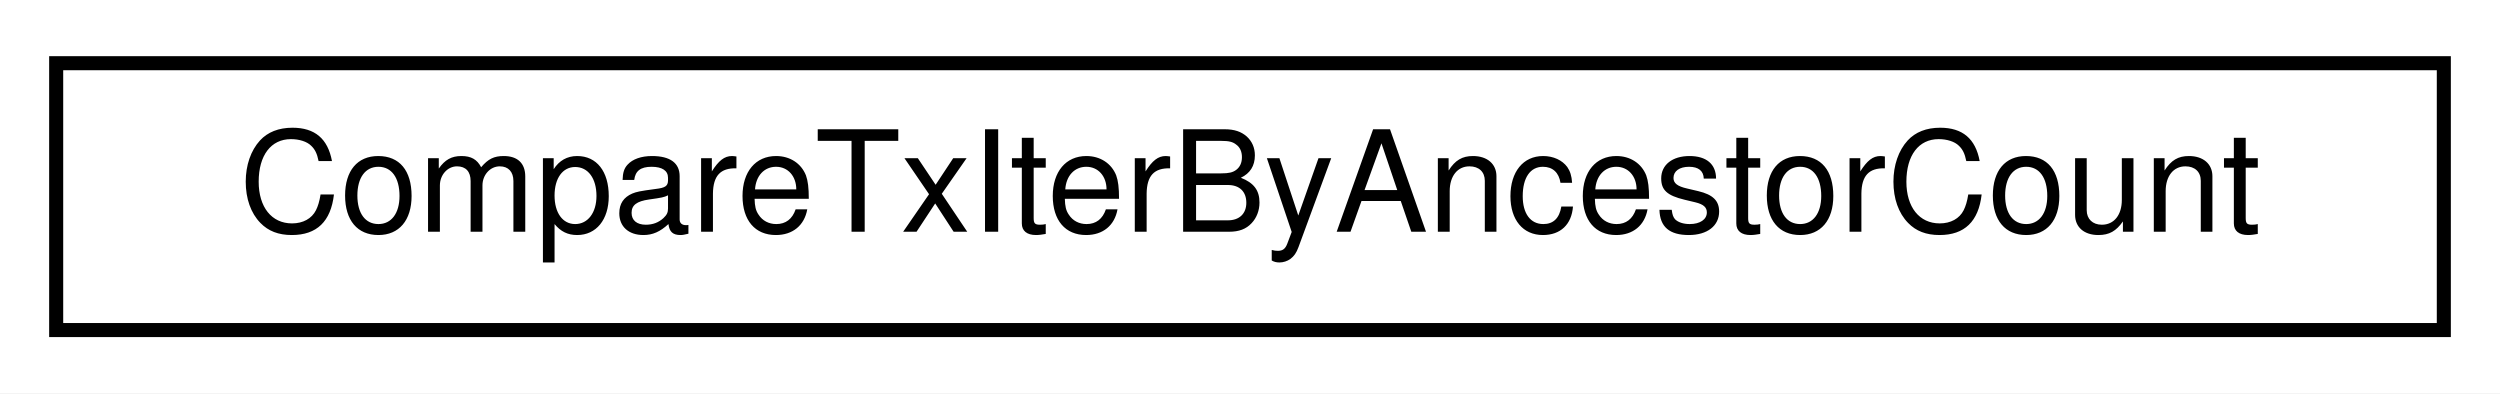
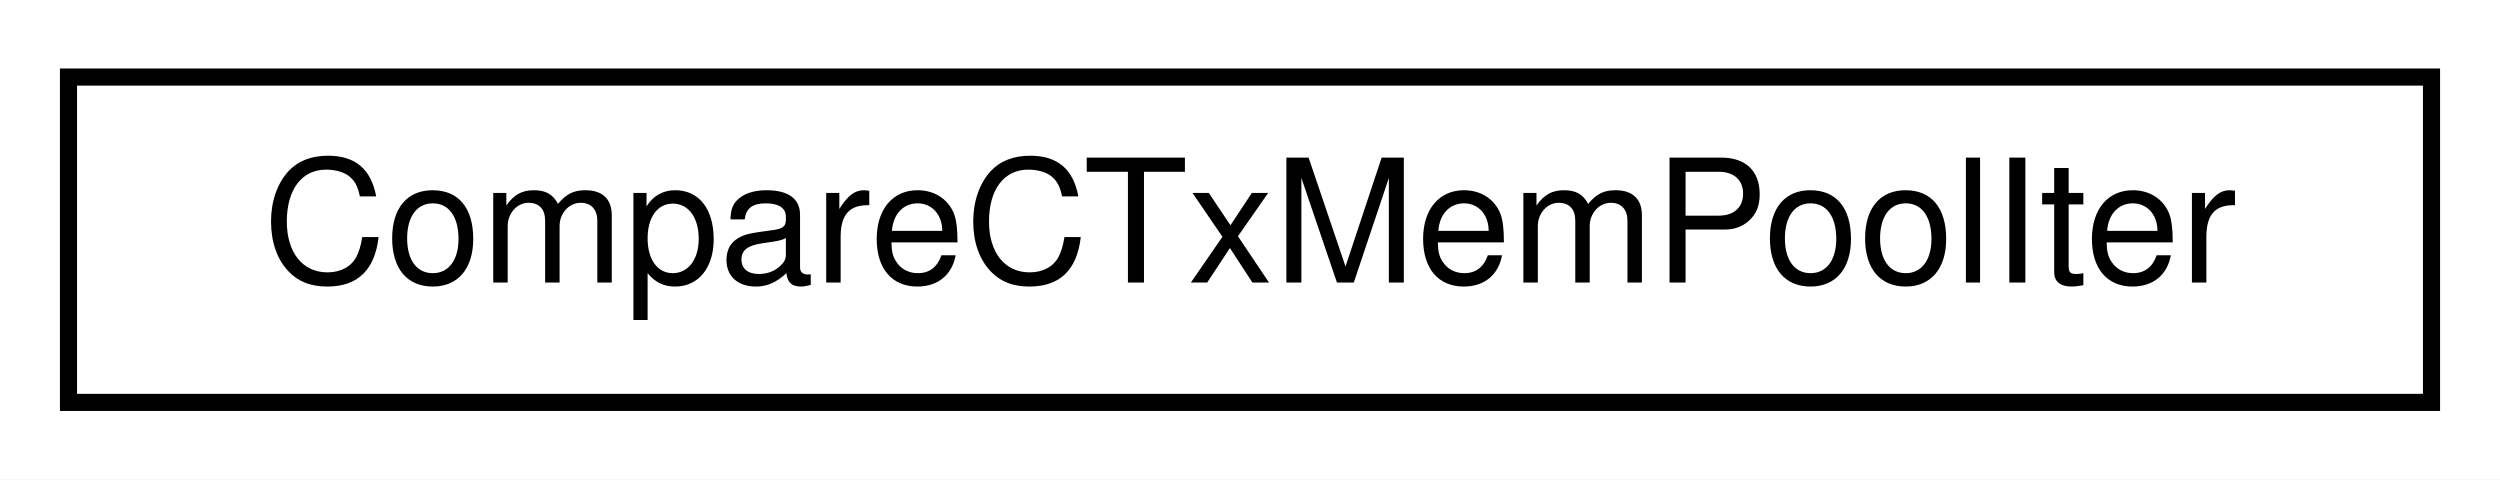
- <svg xmlns="http://www.w3.org/2000/svg" xmlns:xlink="http://www.w3.org/1999/xlink" width="178pt" height="28pt" viewBox="0.00 0.00 178.00 28.00">
+ <svg xmlns="http://www.w3.org/2000/svg" xmlns:xlink="http://www.w3.org/1999/xlink" width="146pt" height="28pt" viewBox="0.00 0.00 146.00 28.00">
  <g id="graph0" class="graph" transform="scale(1 1) rotate(0) translate(4 24)">
-     <polygon fill="white" stroke="none" points="-4,4 -4,-24 174,-24 174,4 -4,4" />
+     <polygon fill="white" stroke="none" points="-4,4 -4,-24 142,-24 142,4 -4,4" />
    <g id="node1" class="node">
      <g id="a_node1">
-         <a xlink:href="struct_compare_tx_iter_by_ancestor_count.html" target="_top" xlink:title="CompareTxIterByAncestorCount">
-           <polygon fill="white" stroke="black" points="0,-0.5 0,-19.5 170,-19.5 170,-0.5 0,-0.5" />
-           <text text-anchor="middle" x="85" y="-7.5" font-family="Helvetica,sans-Serif" font-size="10.00">CompareTxIterByAncestorCount</text>
+         <a xlink:href="struct_compare_c_tx_mem_pool_iter.html" target="_top" xlink:title="Comparator for CTxMemPool::txiter objects. ">
+           <polygon fill="white" stroke="black" points="0,-0.5 0,-19.5 138,-19.5 138,-0.5 0,-0.5" />
+           <text text-anchor="middle" x="69" y="-7.5" font-family="Helvetica,sans-Serif" font-size="10.00">CompareCTxMemPoolIter</text>
        </a>
      </g>
    </g>
  </g>
</svg>
